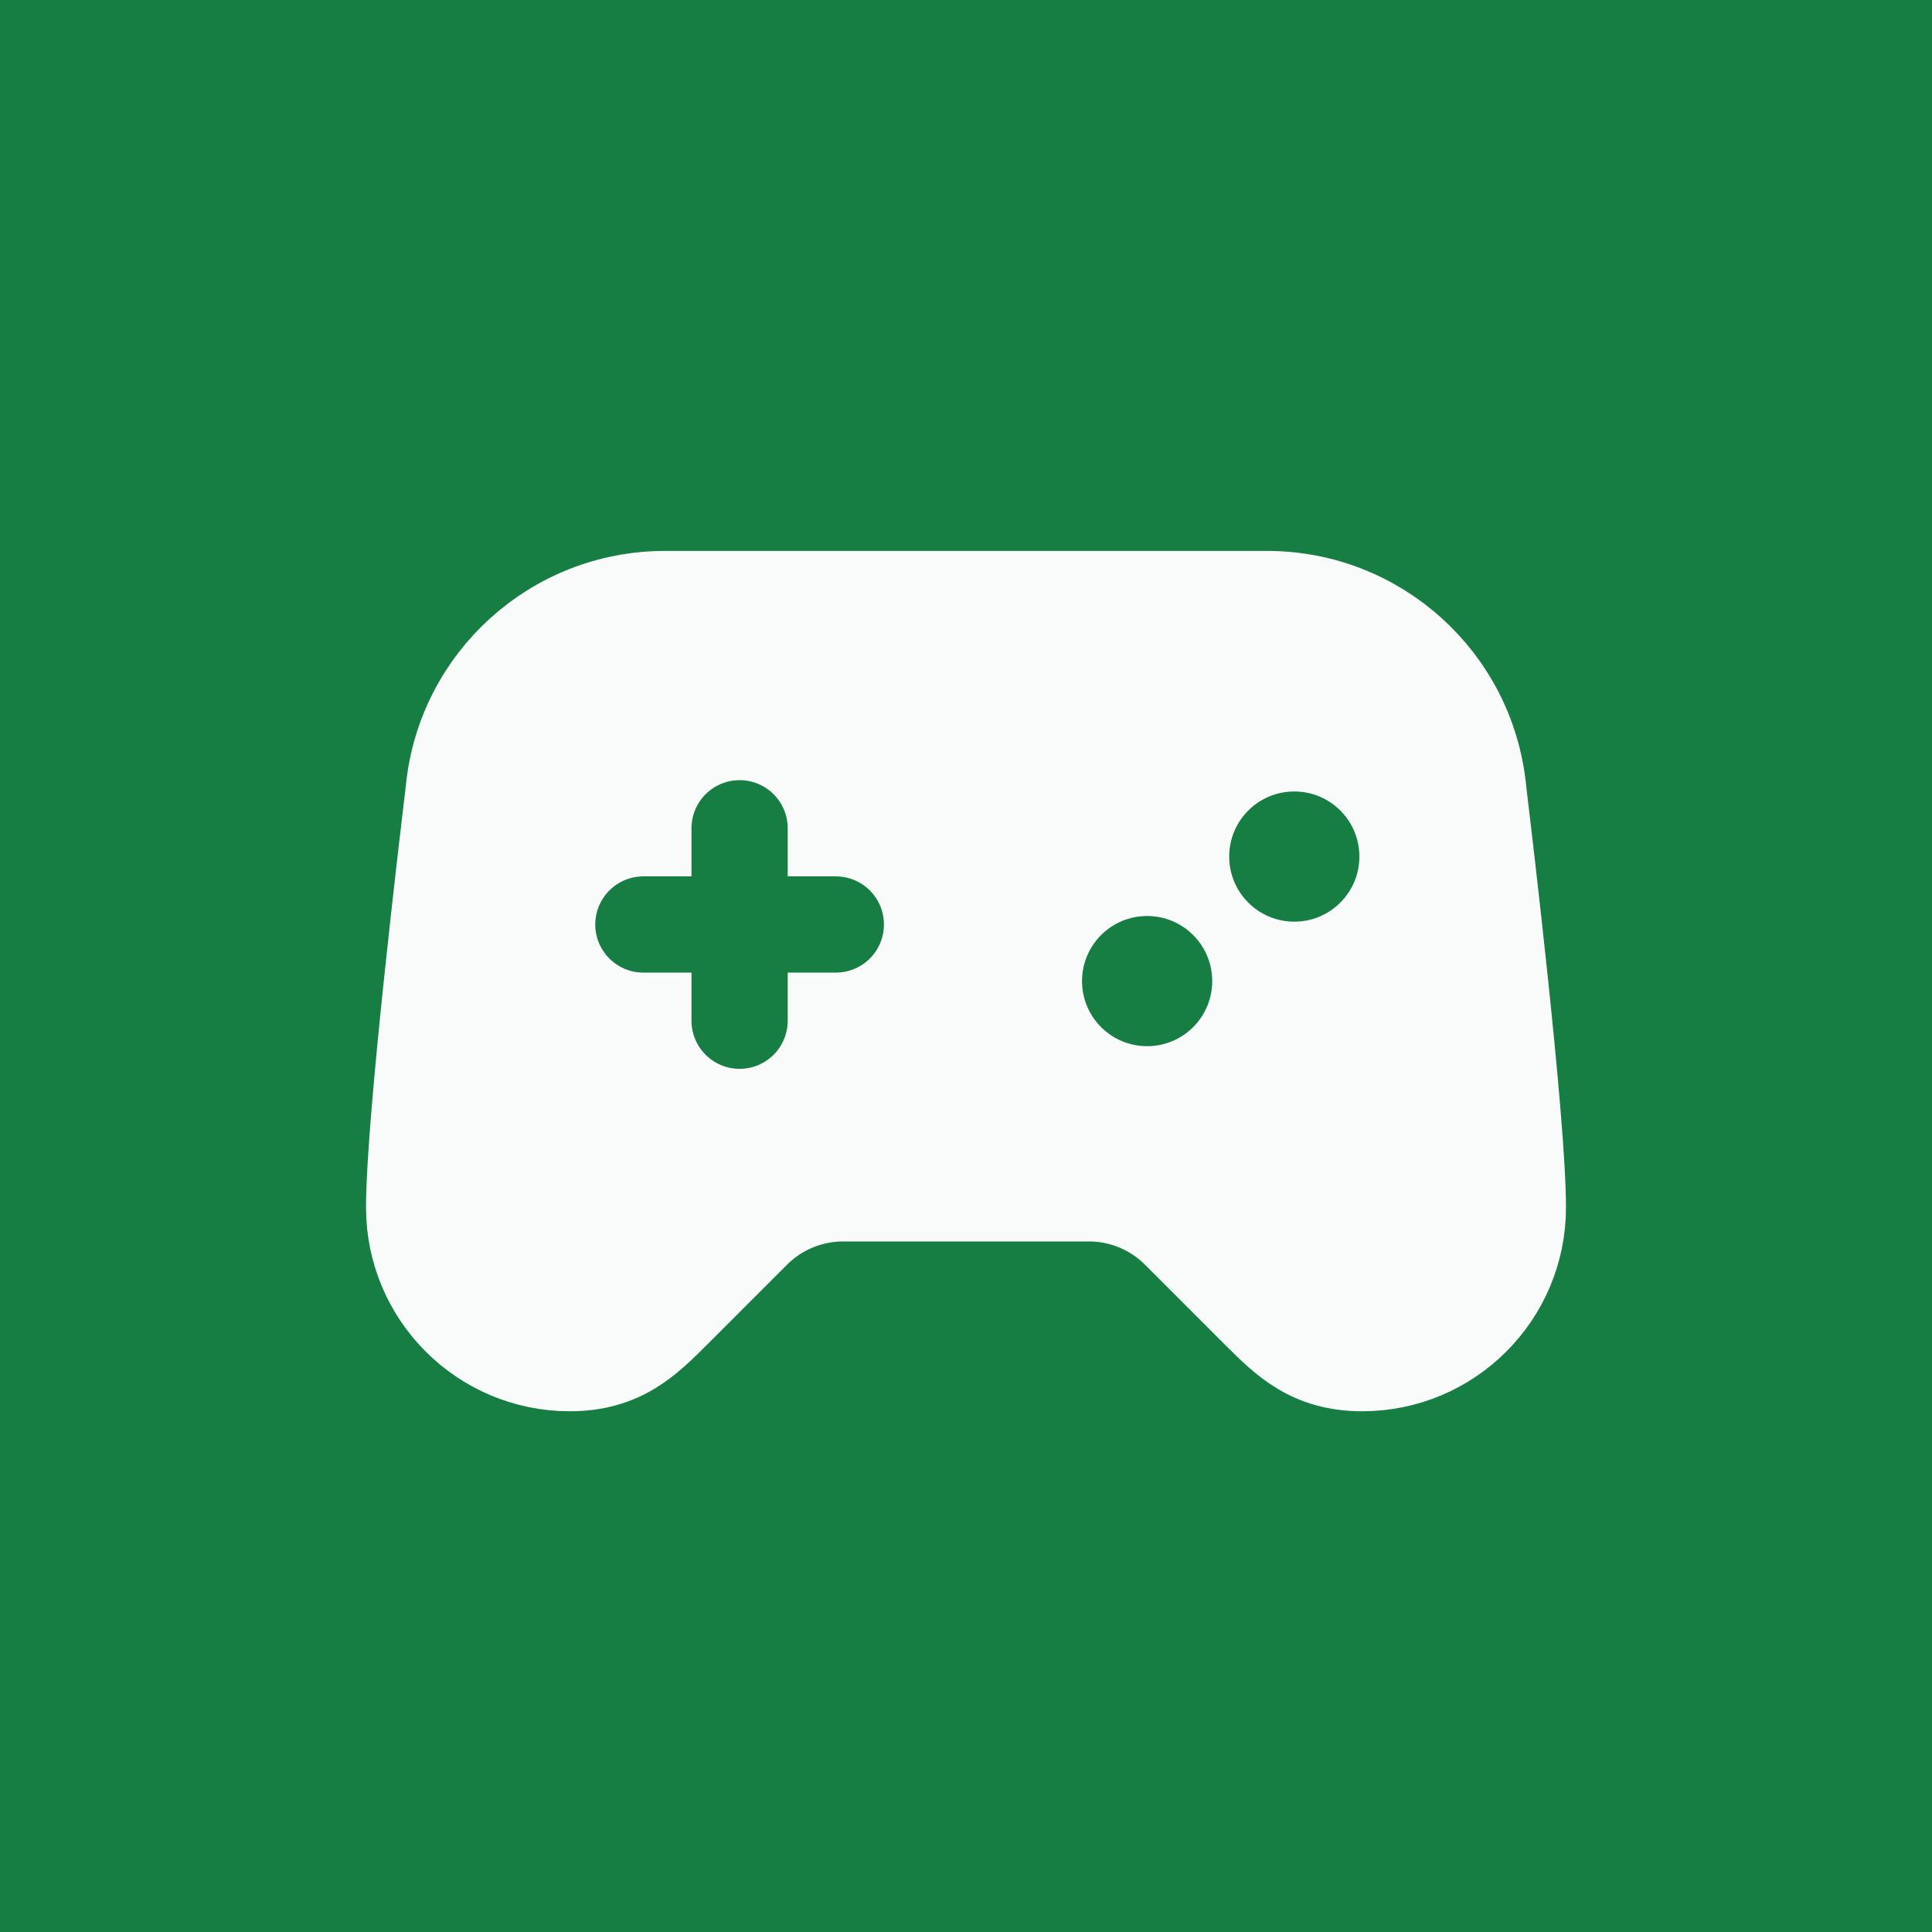
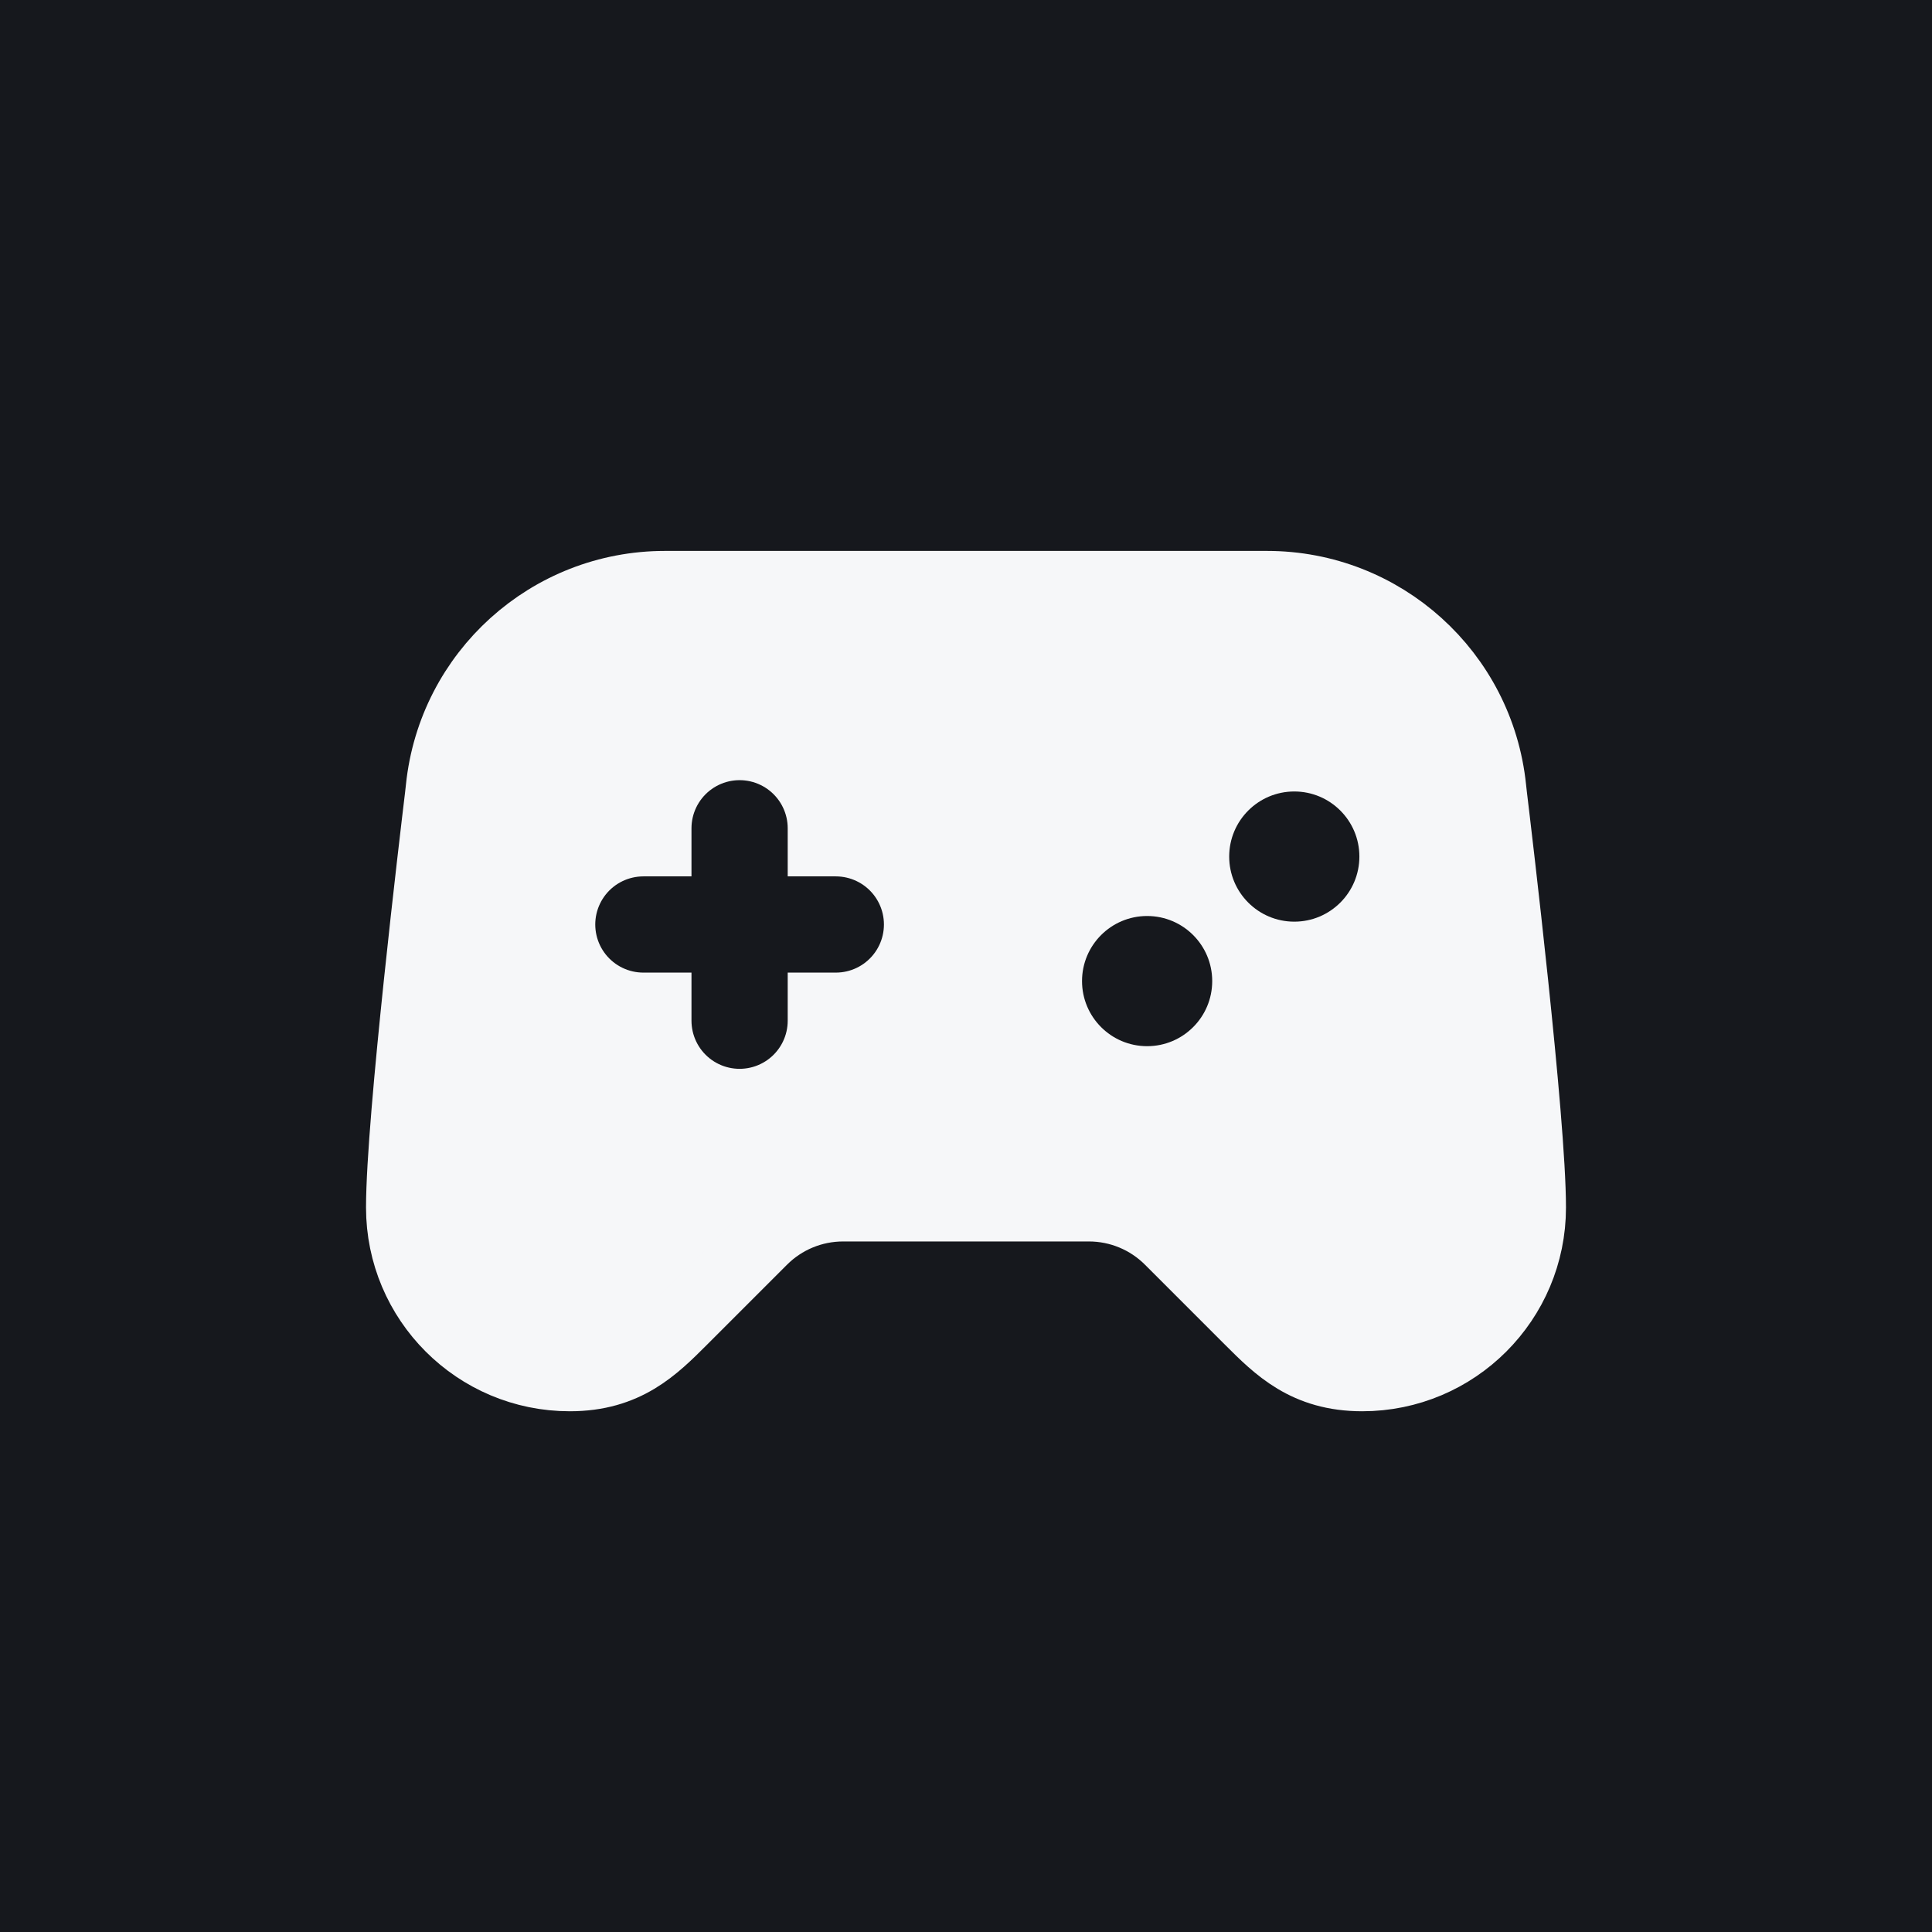
<svg xmlns="http://www.w3.org/2000/svg" width="1024" height="1024" viewBox="0 0 1024 1024">
-   <rect width="1024" height="1024" fill="#167E43" />
+   <rect width="1024" height="1024" fill="#16181D" />
  <g transform="translate(512 520) scale(30) translate(-12 -12)">
-     <path d="M17.32 5H6.68a4 4 0 0 0-3.978 3.59c-.006.052-.01.101-.017.152C2.604 9.416 2 14.456 2 16a3 3 0 0 0 3 3c1 0 1.5-.5 2-1l1.414-1.414A2 2 0 0 1 9.828 16h4.344a2 2 0 0 1 1.414.586L17 18c.5.5 1 1 2 1a3 3 0 0 0 3-3c0-1.545-.604-6.584-.685-7.258-.007-.05-.011-.1-.017-.151A4 4 0 0 0 17.32 5z" fill="#F9FBFA" stroke="#F9FBFA" stroke-width="1.2" stroke-linejoin="round" />
-     <g stroke="#167E43" stroke-width="1.7" stroke-linecap="round">
+     <path d="M17.32 5H6.68a4 4 0 0 0-3.978 3.59c-.006.052-.01.101-.017.152C2.604 9.416 2 14.456 2 16a3 3 0 0 0 3 3c1 0 1.5-.5 2-1l1.414-1.414A2 2 0 0 1 9.828 16h4.344a2 2 0 0 1 1.414.586L17 18c.5.5 1 1 2 1a3 3 0 0 0 3-3c0-1.545-.604-6.584-.685-7.258-.007-.05-.011-.1-.017-.151A4 4 0 0 0 17.32 5z" fill="#F6F7F9" stroke="#F6F7F9" stroke-width="1.2" stroke-linejoin="round" />
+     <g stroke="#16181D" stroke-width="1.7" stroke-linecap="round">
      <line x1="6.3" y1="11" x2="9.7" y2="11" />
      <line x1="8" y1="9.3" x2="8" y2="12.7" />
    </g>
-     <circle cx="15.2" cy="12" r="1.15" fill="#167E43" />
-     <circle cx="17.8" cy="9.8" r="1.15" fill="#167E43" />
+     <circle cx="15.2" cy="12" r="1.15" fill="#16181D" />
+     <circle cx="17.8" cy="9.8" r="1.15" fill="#16181D" />
  </g>
</svg>
